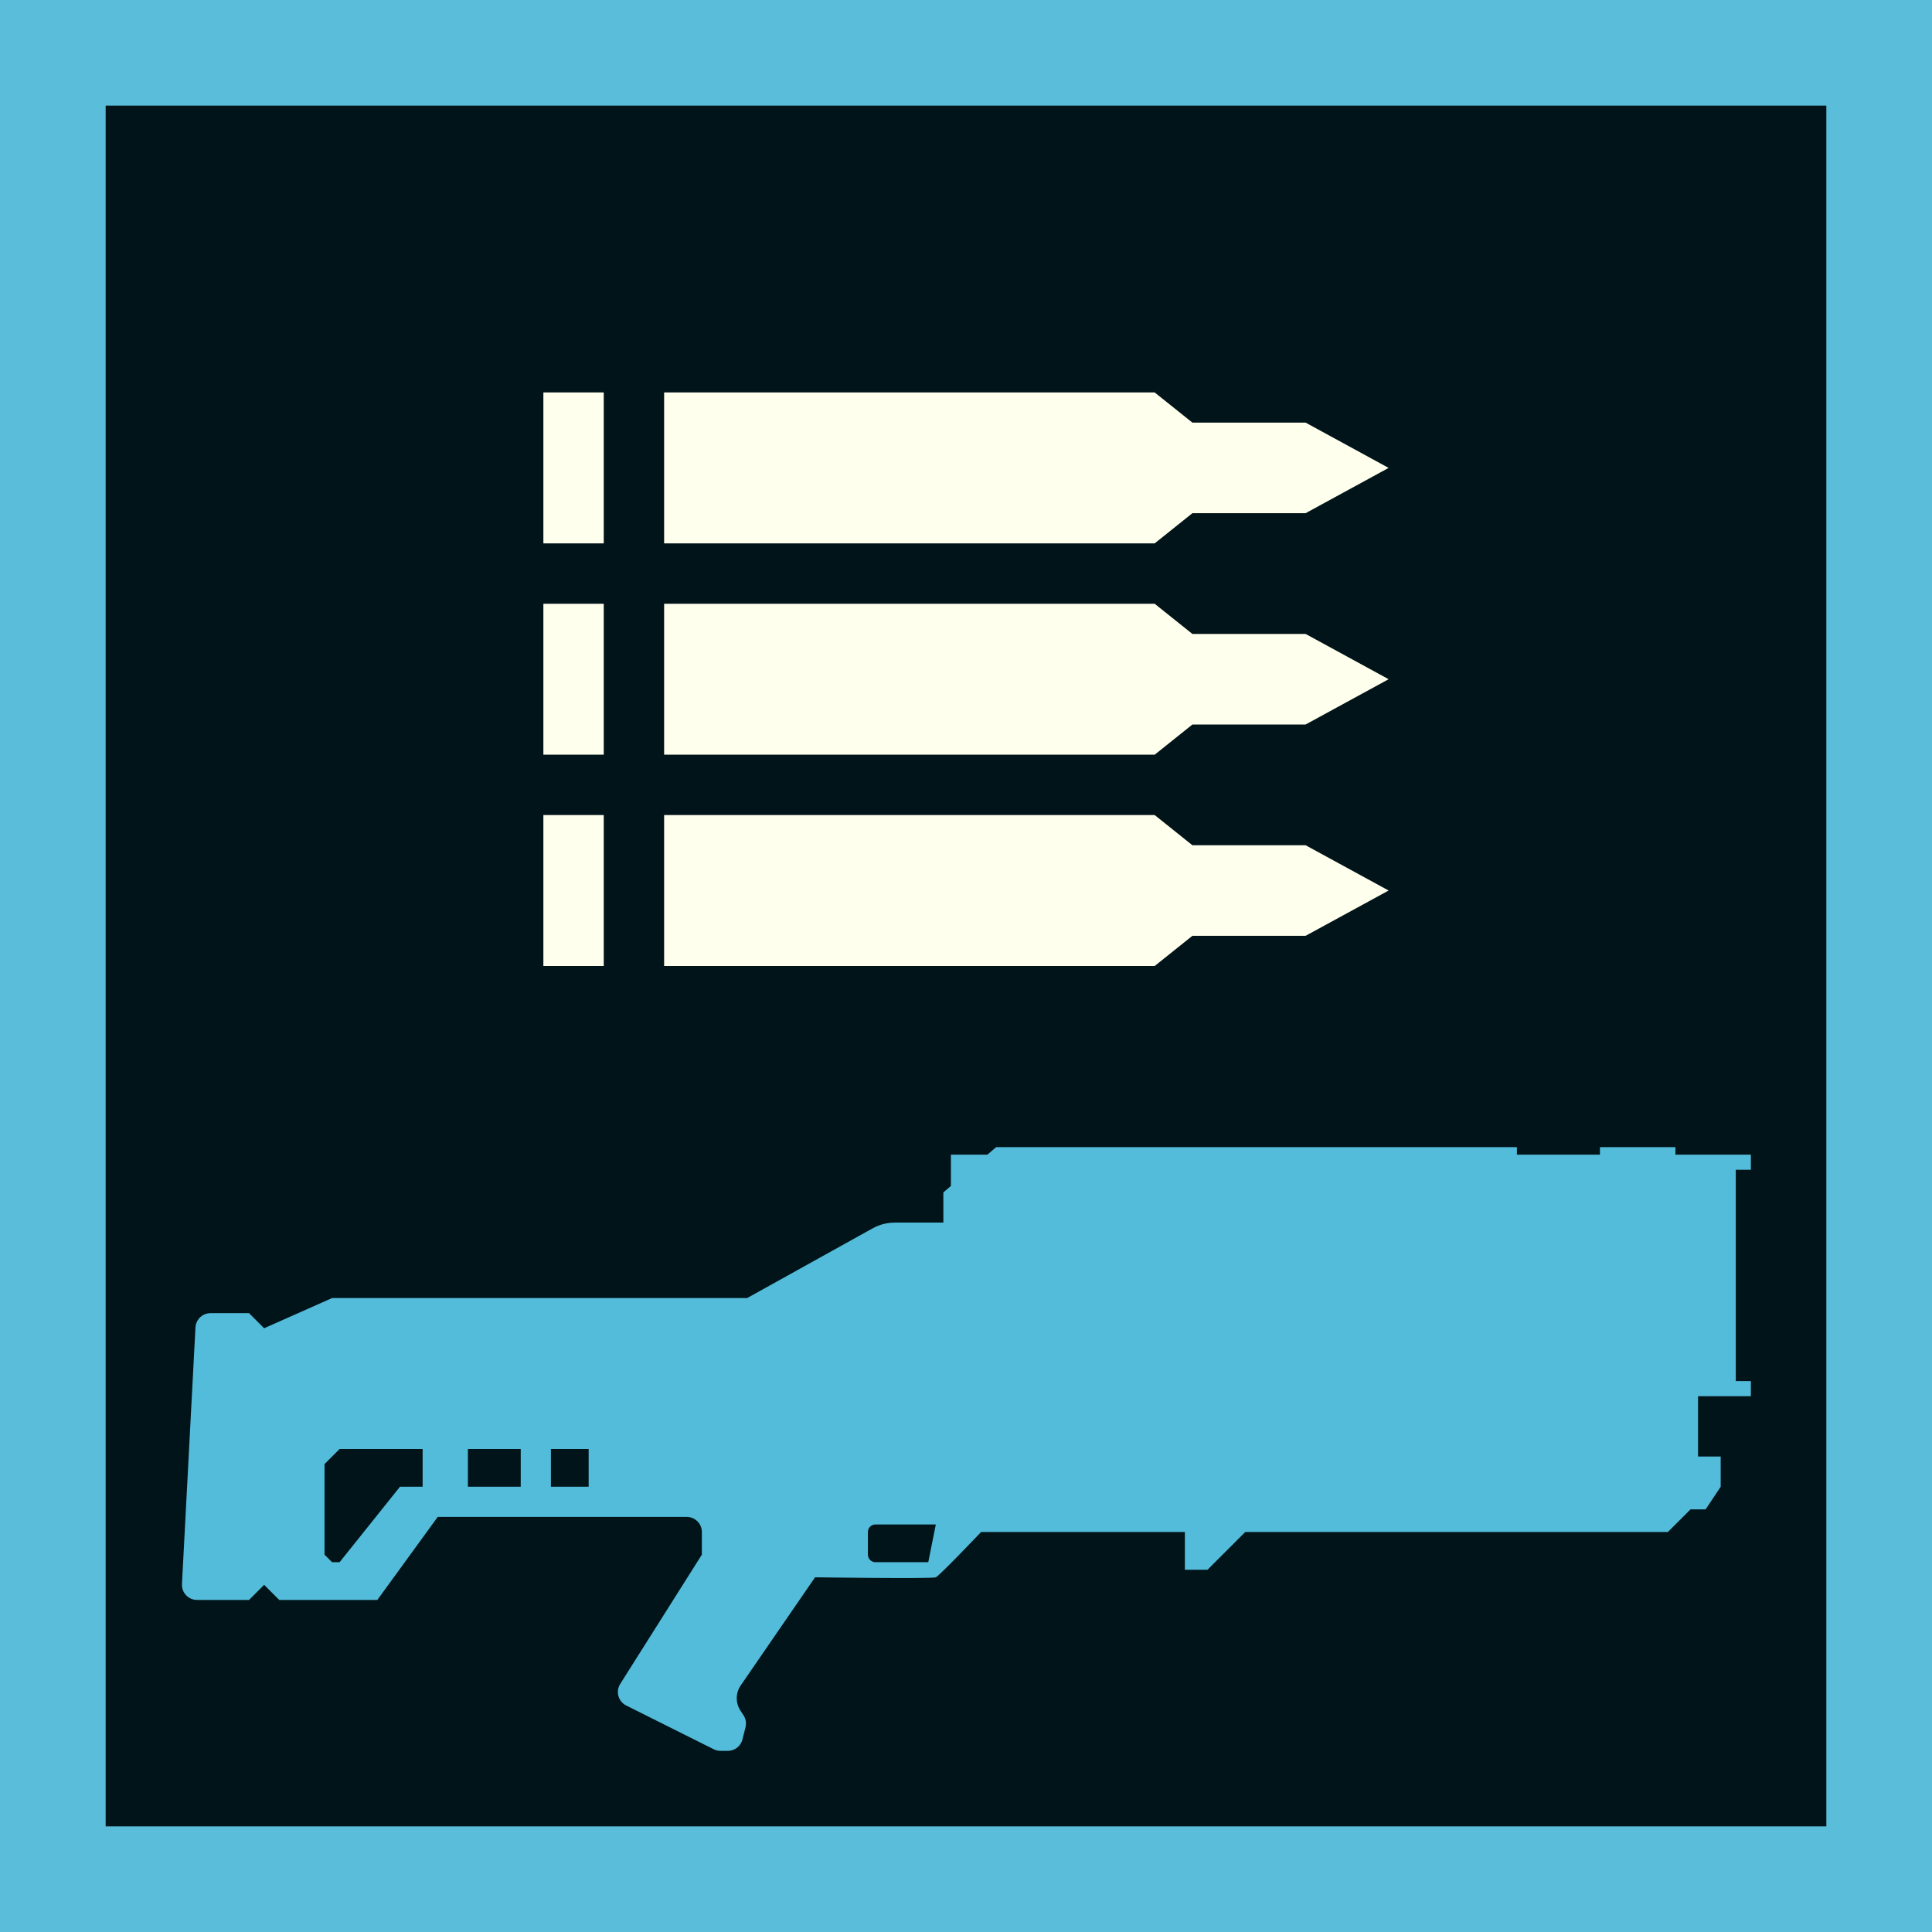
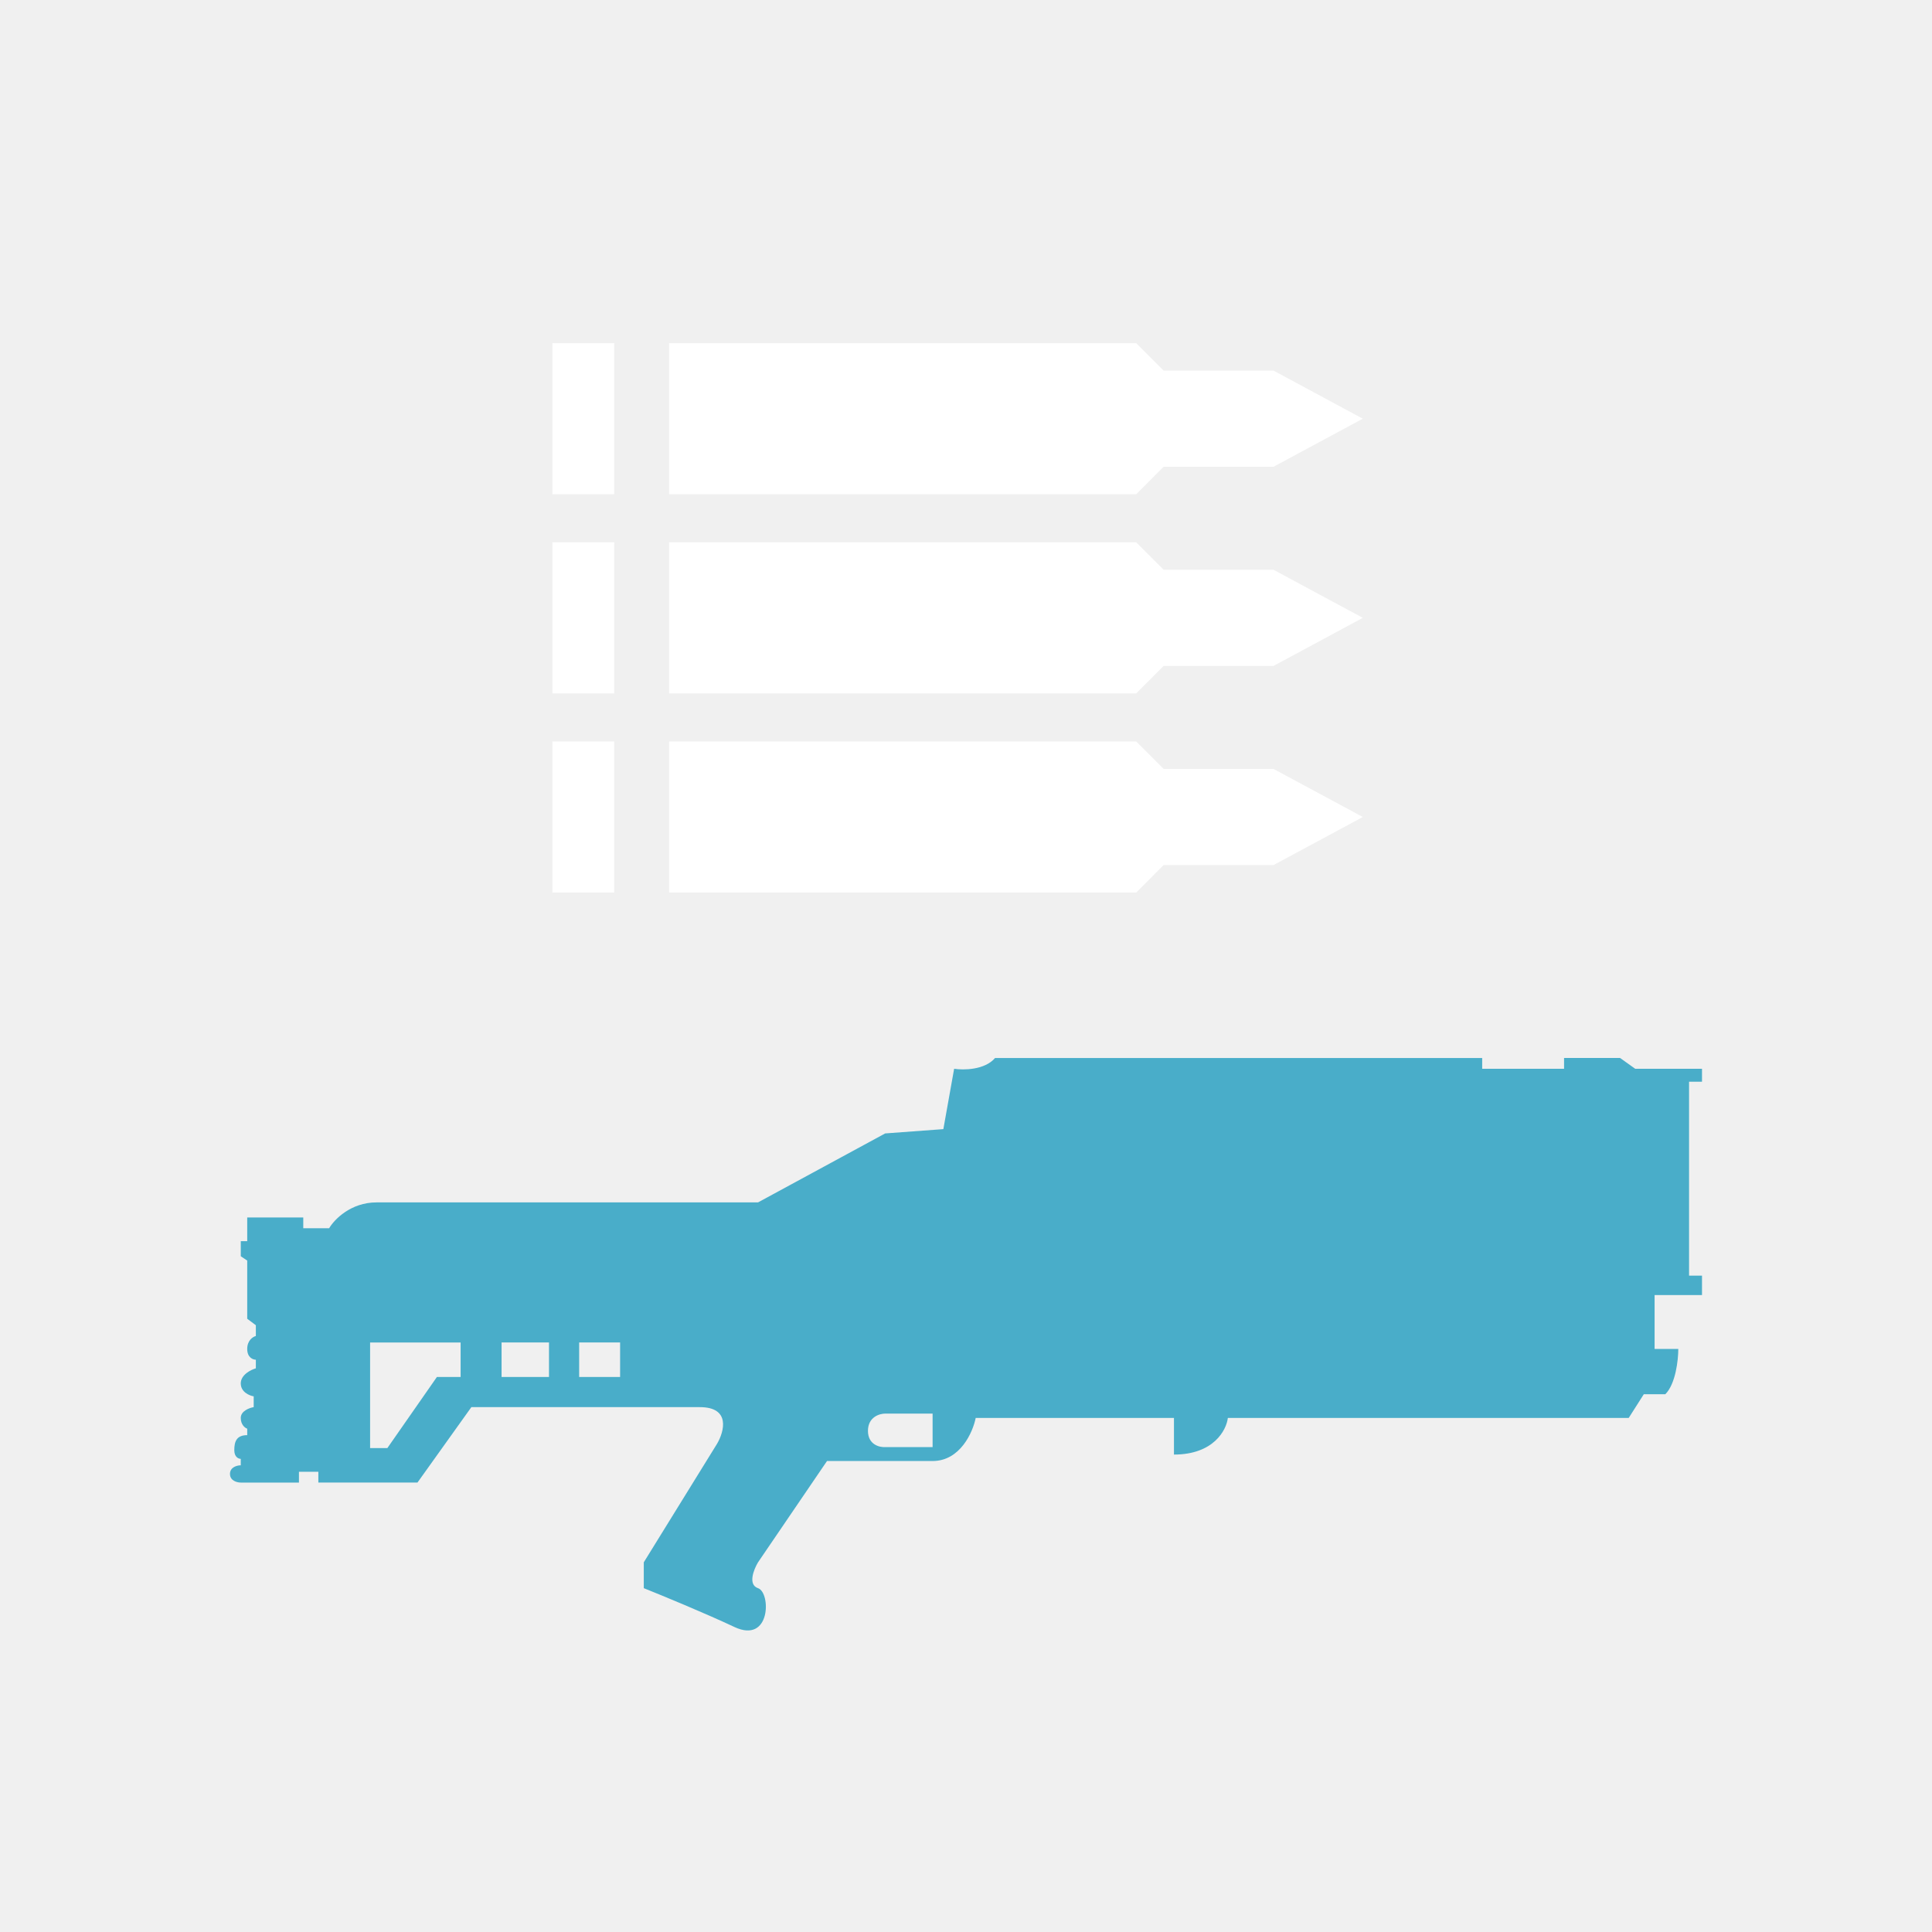
- <svg xmlns="http://www.w3.org/2000/svg" viewBox="0 0 256 256" xml:space="preserve" style="fill-rule:evenodd;clip-rule:evenodd;stroke-linejoin:round;stroke-miterlimit:2">
-   <g transform="translate(-276 -306)">
-     <path style="fill:none" d="M276 306h256v256H276z" />
-     <clipPath id="a">
-       <path d="M276 306h256v256H276z" />
-     </clipPath>
-     <g clip-path="url(#a)">
-       <path style="fill:#011419" transform="translate(0 306)" d="M276 0h256v256H276z" />
-       <path d="M356 2350v20h-8v-20zm78 16-5 4h-65v-20h65l5 4h15l11 6-11 6zm-78 12v20h-8v-20zm78 16-5 4h-65v-20h65l5 4h15l11 6-11 6zm-78 12v20h-8v-20zm78 16-5 4h-65v-20h65l5 4h15l11 6-11 6z" style="fill:#ffe" transform="translate(0 -1992)" />
-       <path d="M3714 2731.143V2727h4.833l1.167-1h69v1h11v-1h10v1h10v2h-2v28h2v2h-7v8h3v4l-2 3h-2l-3 3h-56l-5 5h-3v-5h-27s-5.501 5.785-6 6-16 0-16 0l-9.849 14.326a3 3 0 0 0-.024 3.364l.382.574c.313.469.413 1.048.276 1.594l-.406 1.627a2 2 0 0 1-1.941 1.515h-.966c-.31 0-.617-.072-.894-.211l-11.601-5.801a2 2 0 0 1-.797-2.857L3681 2780v-3a2 2 0 0 0-2-2h-33l-8 11h-13l-2-2-2 2h-6.892a2 2 0 0 1-1.997-2.105l1.789-34a2 2 0 0 1 1.997-1.895H3621l2 2 9-4h55l16.641-9.245a6 6 0 0 1 2.914-.755H3713v-4zM3666 2771v-5h-5v5zm-22 0v-5h-11l-2 2v12l1 1h1l8-10zm60 5a.997.997 0 0 0-1 1v3a1 1 0 0 0 1 1h7l1-5zm-47-5v-5h-7v5z" style="fill:#53bcda" transform="translate(-3312 -2268)" />
-       <path d="M276 15V0h256v15zM518 .82H290v13.36h228z" style="fill:#5abeda" transform="matrix(1 0 0 17.06667 0 306)" />
-     </g>
-   </g>
+ <svg xmlns="http://www.w3.org/2000/svg" viewBox="0 0 126 126" fill="none">
+   <path fill="#fff" fill-rule="evenodd" d="M83.053 30.442h-7.166L74.1 32.233H43.64V22.38H74.1l1.791 1.791h7.166l5.822 3.135zM36.026 22.38h4.031v9.853h-4.031zM83.053 43.43h-7.166L74.1 45.221H43.64v-9.853H74.1l1.791 1.791h7.166l5.822 3.135zm-47.027-8.062h4.031v9.853h-4.031zM83.053 56.418h-7.166L74.1 58.21H43.64v-9.854H74.1l1.791 1.791h7.166l5.822 3.135zm-47.027-8.062h4.031v9.854h-4.031z" clip-rule="evenodd" />
+   <path fill="#49adc9" d="M47.89 106.106c2.39 1.124 2.39-2.247 1.547-2.529-.675-.225-.282-1.219 0-1.687l4.498-6.606h6.886c1.8 0 2.624-1.874 2.812-2.811h12.93v2.39c2.587 0 3.42-1.594 3.514-2.39h26.144l.984-1.546h1.405c.675-.675.844-2.25.844-2.952h-1.546V84.46H111v-1.265h-.844v-12.65H111v-.843h-4.357l-.984-.703h-3.655v.703h-5.34V69H64.896c-.674.787-2.061.797-2.67.703l-.703 3.936-3.794.28-8.293 4.498h-24.88c-1.686 0-2.763 1.124-3.091 1.687h-1.687V79.4h-3.655v1.546h-.42v.984l.42.281v3.795l.563.422v.703c-.188.047-.563.28-.563.843s.375.703.563.703v.562c-.329.094-.984.422-.984.984s.562.796.843.843v.704c-.281.046-.843.252-.843.702s.28.656.421.703v.422c-.702 0-.843.421-.843.983 0 .45.282.563.422.563v.421c-.234 0-.703.112-.703.562s.469.563.703.563h3.795v-.704h1.265v.703h6.465l3.514-4.918h14.9c2.023 0 1.592 1.592 1.124 2.388l-4.779 7.731v1.687c1.172.469 3.992 1.63 5.904 2.529M24.137 94.441v-6.887h5.903v2.249h-1.546l-3.232 4.638zm8.574-4.638v-2.25h3.093v2.25zm5.06 0v-2.25h2.67v2.25zm19.96 4.573c-.375.022-1.125-.16-1.125-1.06s.75-1.125 1.125-1.125h3.091v2.185z" />
</svg>
